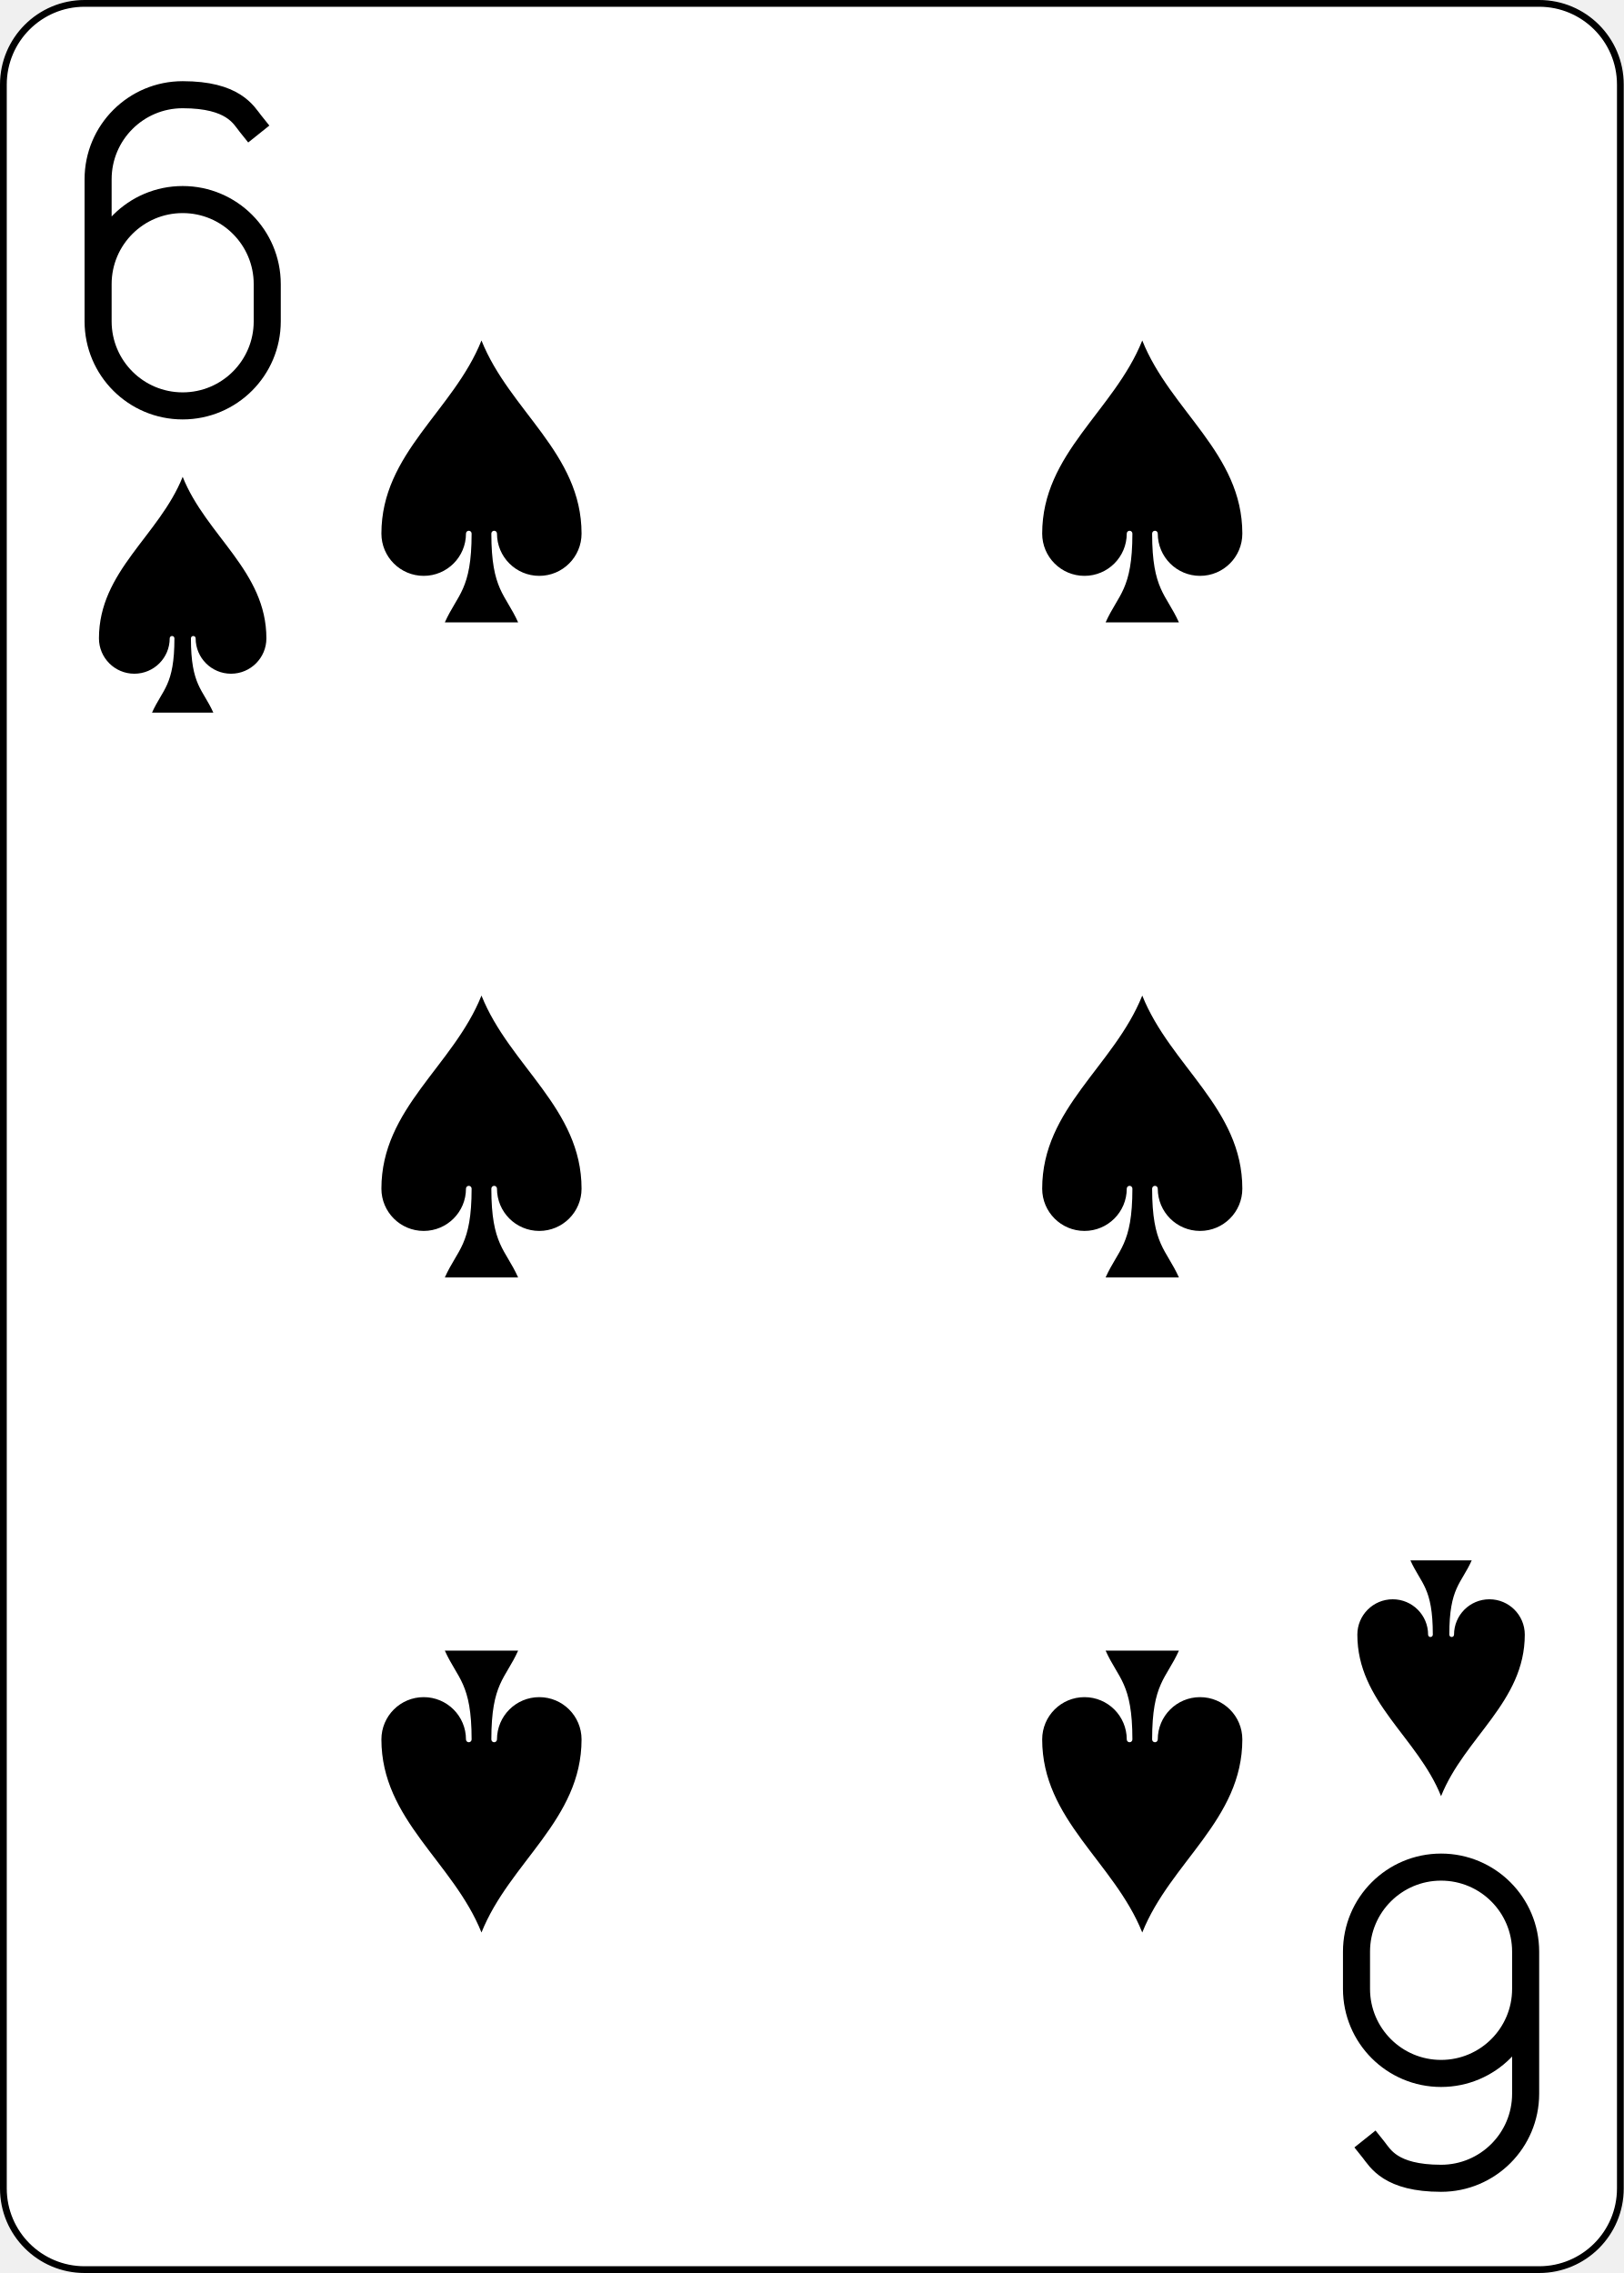
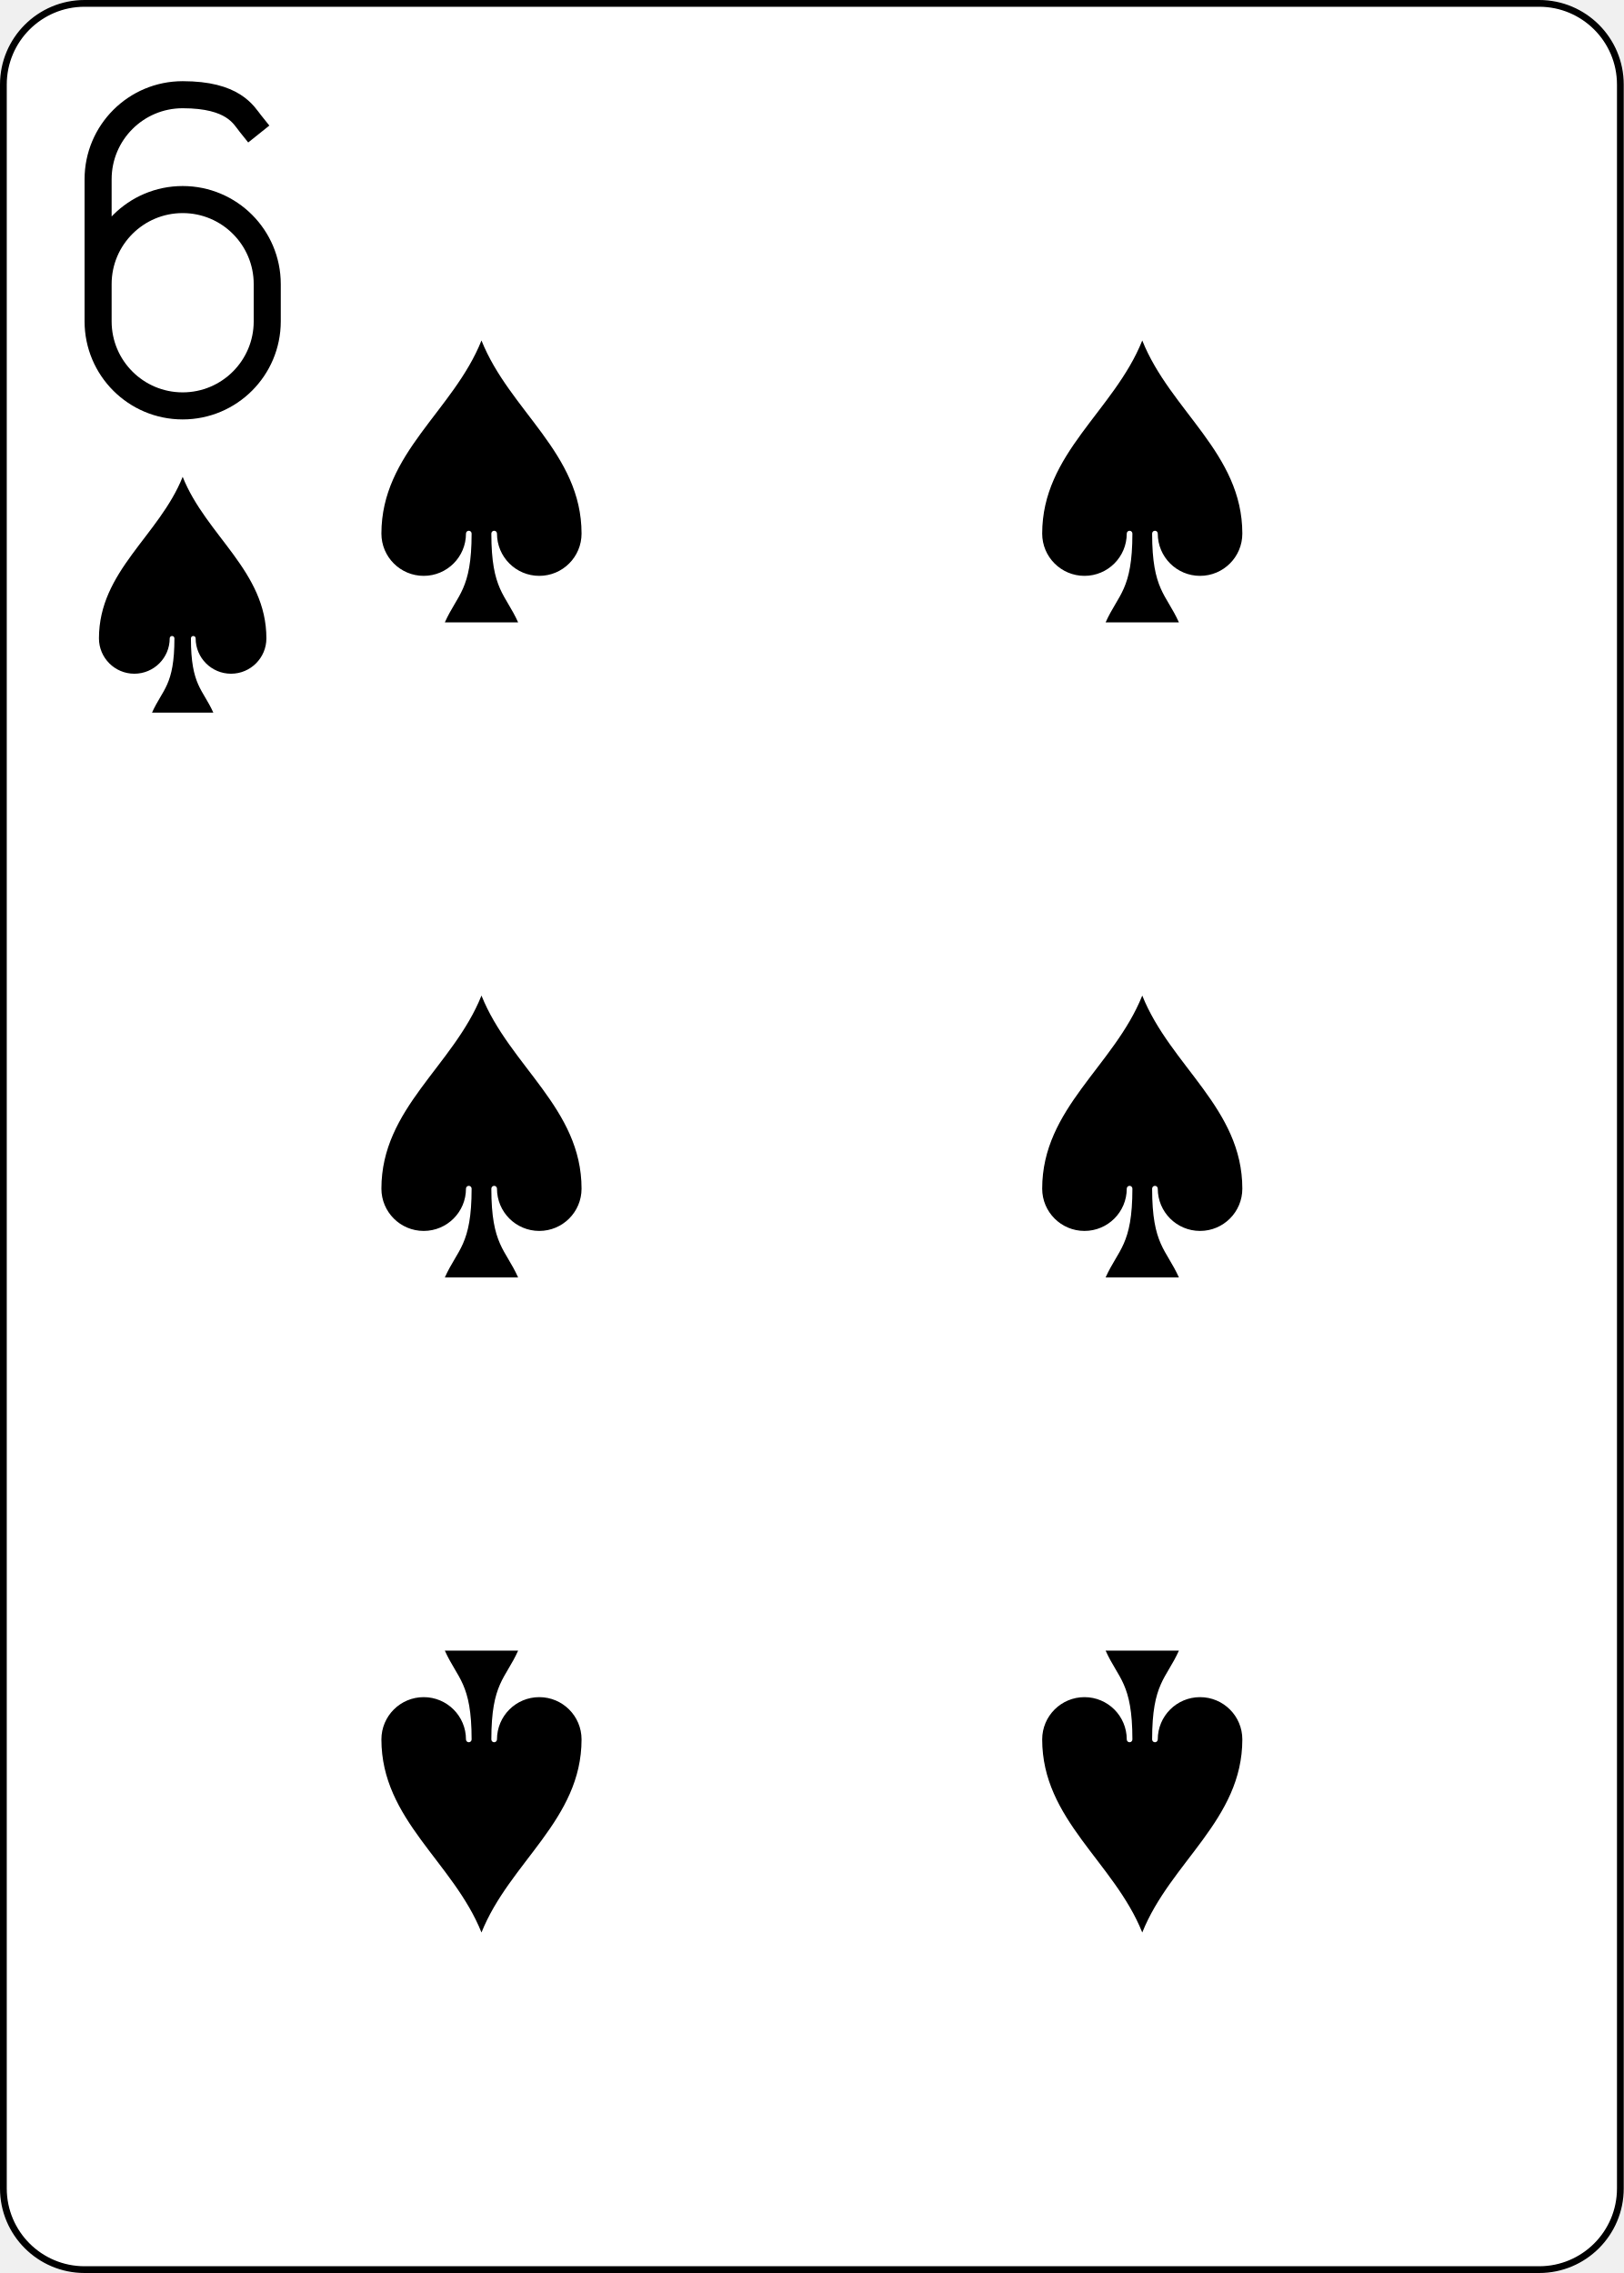
<svg xmlns="http://www.w3.org/2000/svg" xmlns:xlink="http://www.w3.org/1999/xlink" class="card" face="6S" height="3.5in" preserveAspectRatio="none" viewBox="-120 -168 240 336" width="2.5in">
  <defs>
    <symbol id="SS6" viewBox="-600 -600 1200 1200" preserveAspectRatio="xMinYMid">
      <path d="M0 -500C100 -250 355 -100 355 185A150 150 0 0 1 55 185A10 10 0 0 0 35 185C35 385 85 400 130 500L-130 500C-85 400 -35 385 -35 185A10 10 0 0 0 -55 185A150 150 0 0 1 -355 185C-355 -100 -100 -250 0 -500Z" fill="black" />
    </symbol>
    <symbol id="VS6" viewBox="-500 -500 1000 1000" preserveAspectRatio="xMinYMid">
      <path d="M-250 100A250 250 0 0 1 250 100L250 210A250 250 0 0 1 -250 210L-250 -210A250 250 0 0 1 0 -460C150 -460 180 -400 200 -375" stroke="black" stroke-width="80" stroke-linecap="square" stroke-miterlimit="1.5" fill="none" />
    </symbol>
  </defs>
  <rect width="239" height="335" x="-119.5" y="-167.5" rx="12" ry="12" fill="white" stroke="black" />
  <use xlink:href="#VS6" height="50" width="50" x="-118" y="-156" />
  <use xlink:href="#SS6" height="41.827" width="41.827" x="-113.913" y="-101" />
  <use xlink:href="#SS6" height="50" width="50" x="-73.834" y="-121.834" />
  <use xlink:href="#SS6" height="50" width="50" x="23.834" y="-121.834" />
  <use xlink:href="#SS6" height="50" width="50" x="-73.834" y="-25" />
  <use xlink:href="#SS6" height="50" width="50" x="23.834" y="-25" />
  <g transform="rotate(180)">
-     <use xlink:href="#VS6" height="50" width="50" x="-118" y="-156" />
-     <use xlink:href="#SS6" height="41.827" width="41.827" x="-113.913" y="-101" />
    <use xlink:href="#SS6" height="50" width="50" x="-73.834" y="-121.834" />
    <use xlink:href="#SS6" height="50" width="50" x="23.834" y="-121.834" />
  </g>
</svg>
